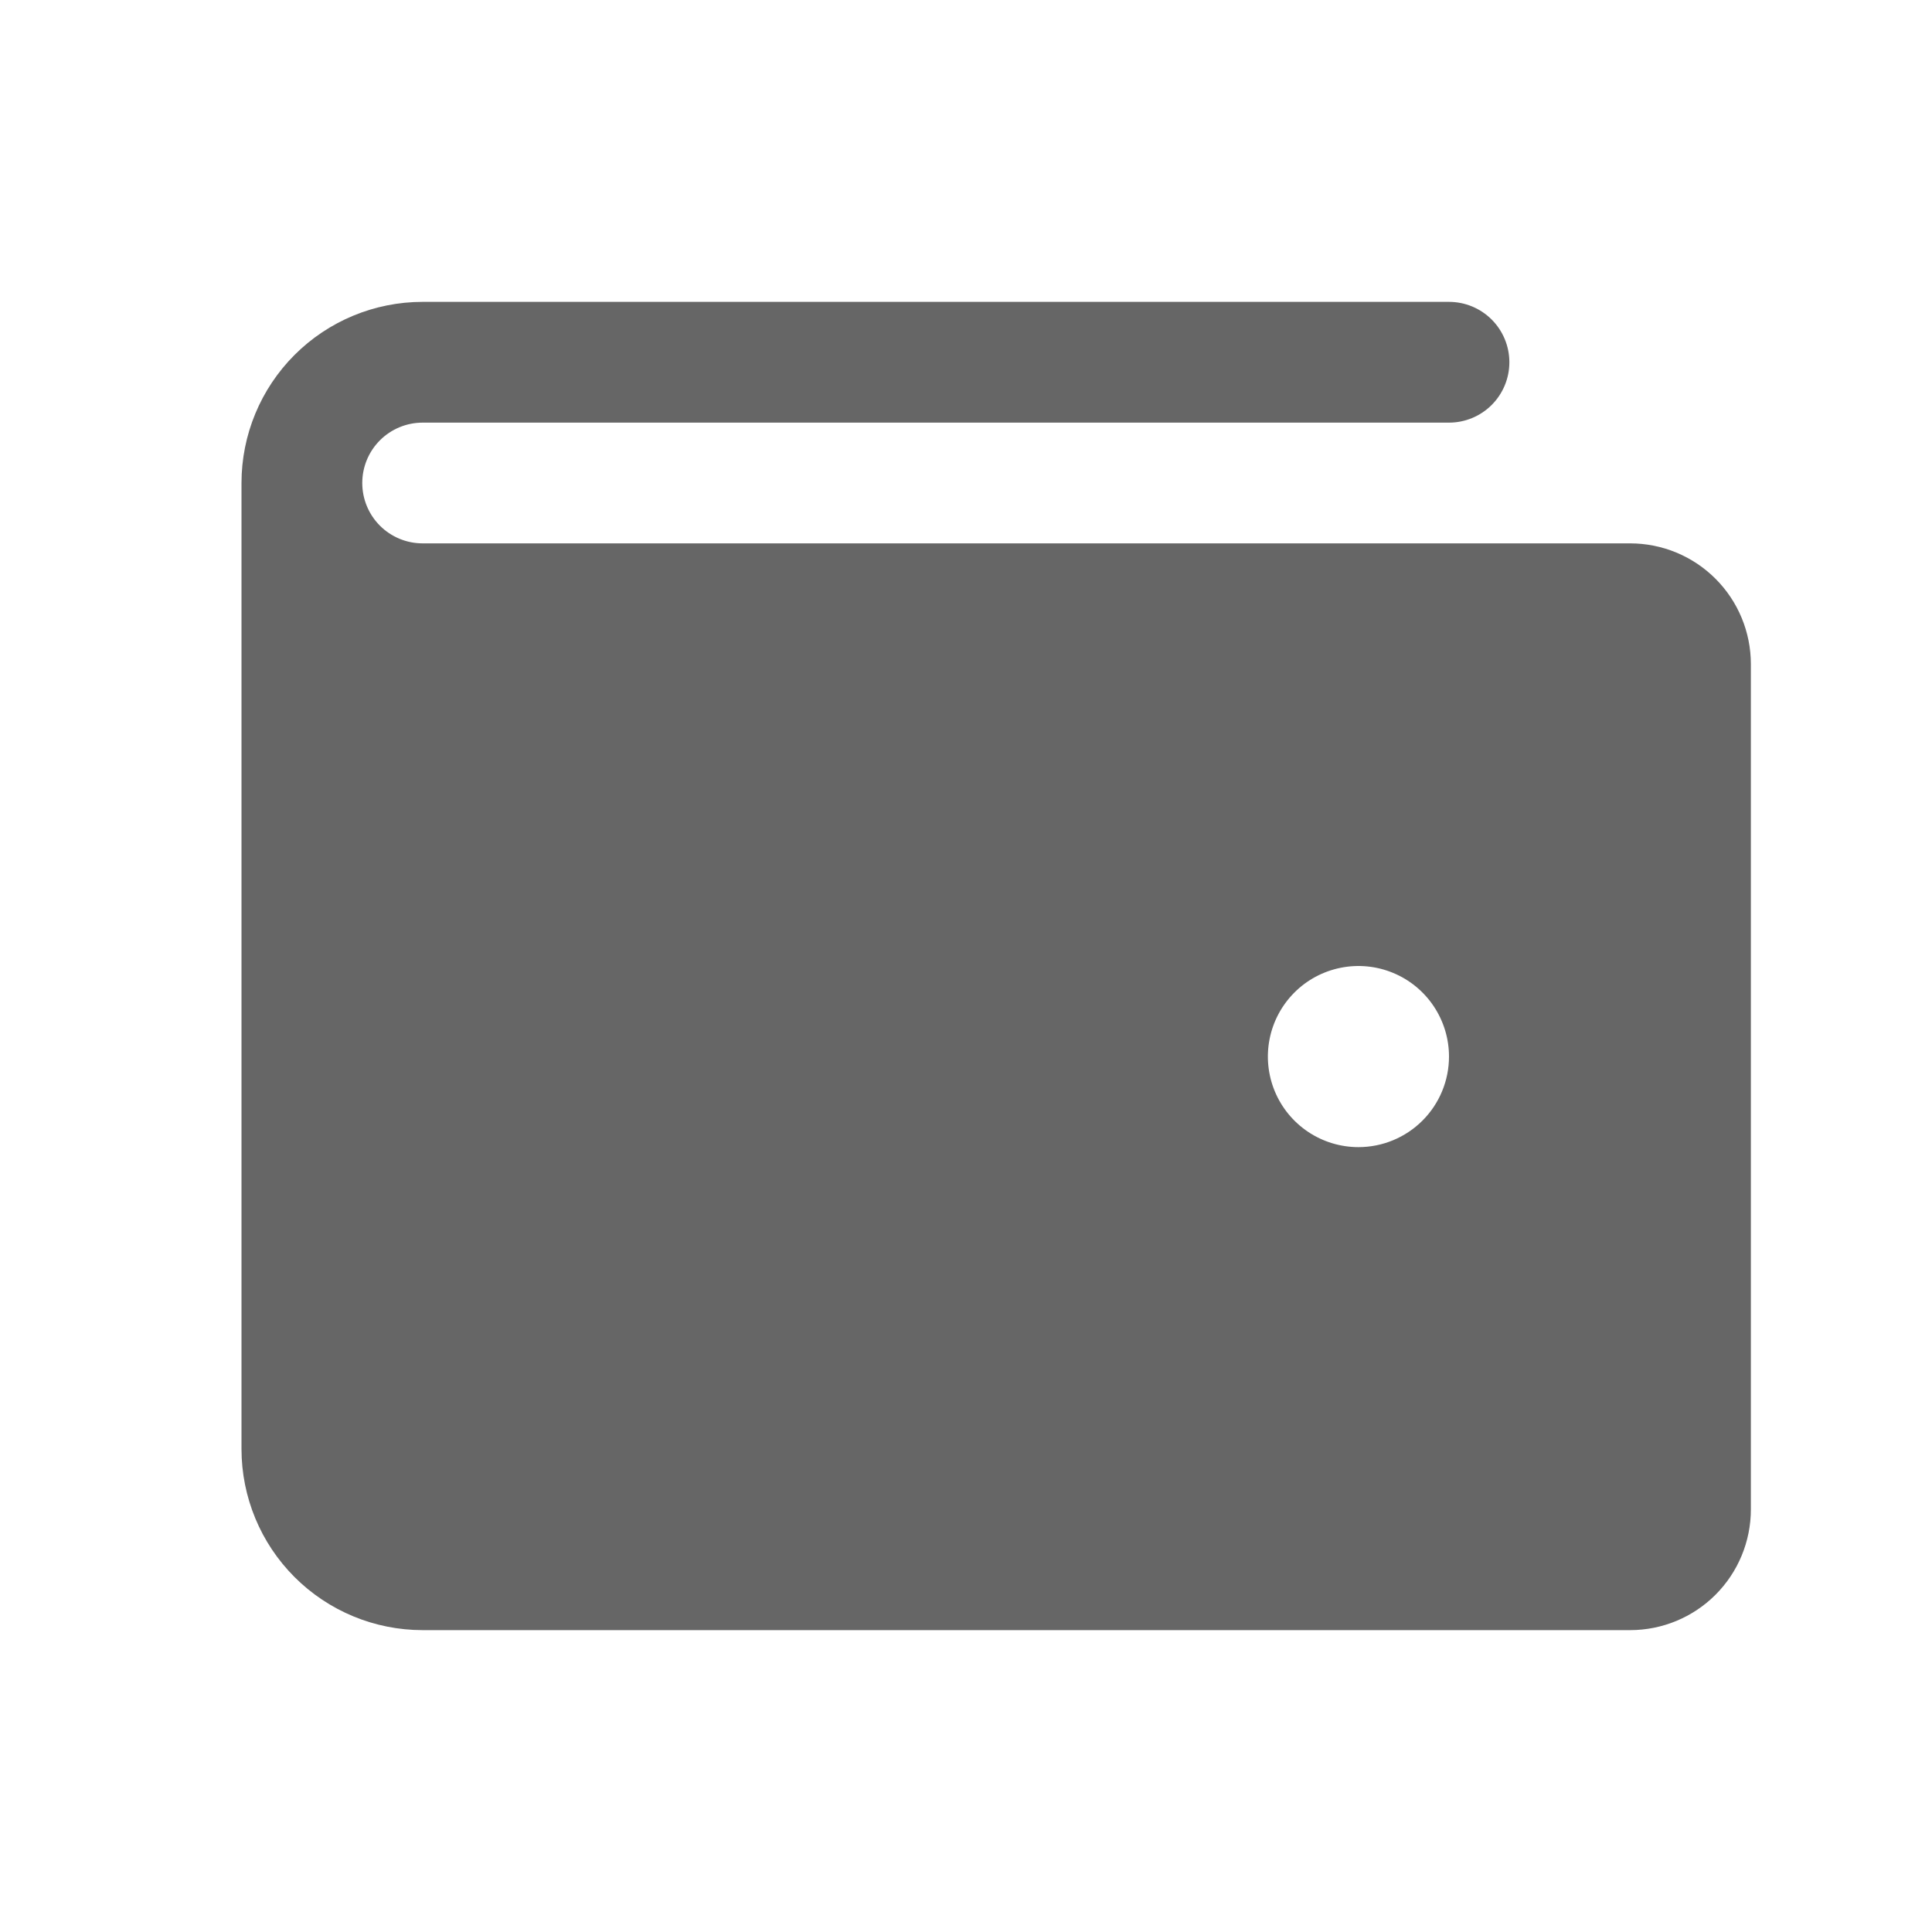
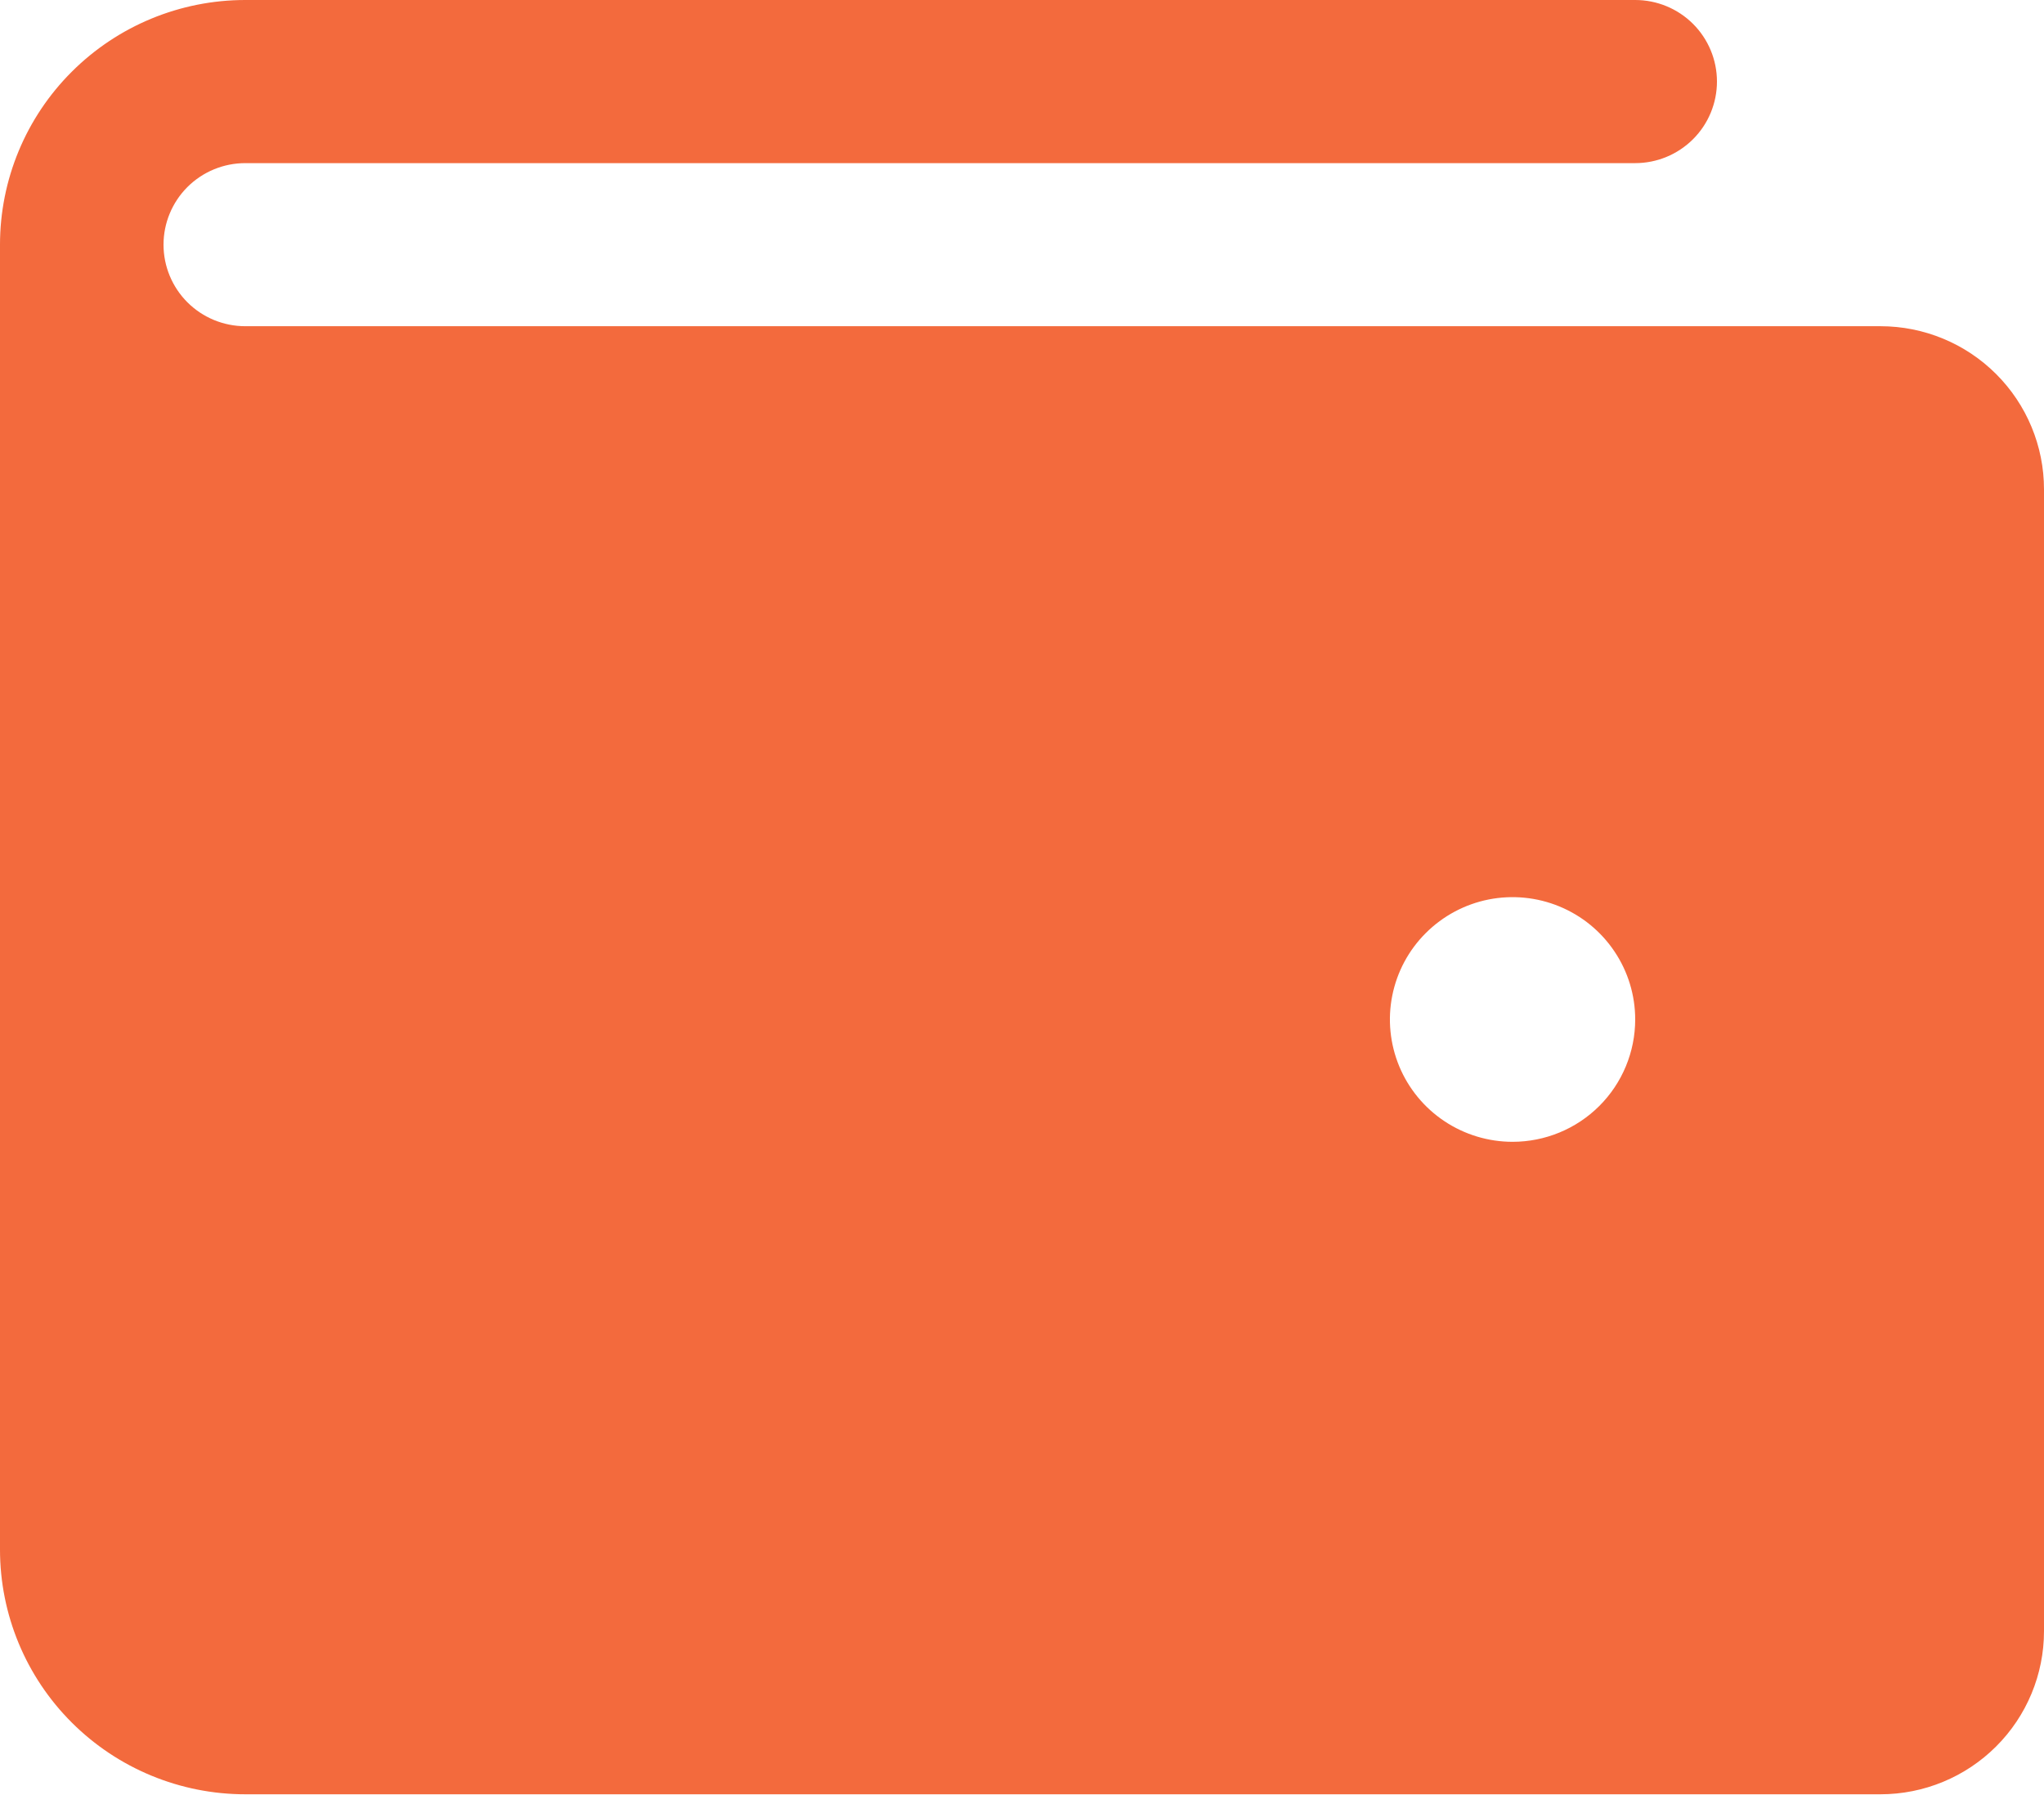
- <svg xmlns="http://www.w3.org/2000/svg" width="65" height="65" viewBox="0 0 65 65" fill="none">
-   <path d="M54.844 18.281H14.219C13.68 18.281 13.163 18.067 12.782 17.686C12.402 17.305 12.188 16.789 12.188 16.25C12.188 15.711 12.402 15.195 12.782 14.814C13.163 14.433 13.68 14.219 14.219 14.219H48.75C49.289 14.219 49.805 14.005 50.186 13.624C50.567 13.243 50.781 12.726 50.781 12.188C50.781 11.649 50.567 11.132 50.186 10.751C49.805 10.37 49.289 10.156 48.75 10.156H14.219C12.603 10.156 11.053 10.798 9.91 11.941C8.767 13.084 8.125 14.634 8.125 16.25V48.75C8.125 50.366 8.767 51.916 9.91 53.059C11.053 54.202 12.603 54.844 14.219 54.844H54.844C55.921 54.844 56.955 54.416 57.716 53.654C58.478 52.892 58.906 51.859 58.906 50.781V22.344C58.906 21.266 58.478 20.233 57.716 19.471C56.955 18.709 55.921 18.281 54.844 18.281ZM45.703 38.594C45.1 38.594 44.511 38.415 44.01 38.08C43.509 37.745 43.119 37.27 42.888 36.713C42.658 36.156 42.597 35.544 42.715 34.953C42.832 34.361 43.123 33.819 43.549 33.392C43.975 32.966 44.518 32.676 45.109 32.559C45.7 32.441 46.312 32.501 46.869 32.732C47.426 32.962 47.902 33.353 48.236 33.854C48.571 34.355 48.75 34.944 48.75 35.547C48.75 36.355 48.429 37.13 47.858 37.701C47.286 38.273 46.511 38.594 45.703 38.594Z" fill="#666666" />
+ <svg xmlns="http://www.w3.org/2000/svg" preserveAspectRatio="none" overflow="visible" style="display: block;" width="41" height="36" viewBox="0 0 41 36" fill="none">
+   <path id="Vector" d="M37.72 6.545H4.92C4.485 6.545 4.068 6.373 3.76 6.066C3.453 5.759 3.28 5.343 3.28 4.909C3.28 4.475 3.453 4.059 3.76 3.752C4.068 3.445 4.485 3.273 4.92 3.273H32.8C33.235 3.273 33.652 3.1 33.96 2.793C34.267 2.487 34.44 2.07 34.44 1.636C34.44 1.202 34.267 0.786 33.96 0.479C33.652 0.172 33.235 0 32.8 0H4.92C3.615 0 2.364 0.517 1.441 1.438C0.518 2.358 0 3.607 0 4.909V31.091C0 32.393 0.518 33.642 1.441 34.562C2.364 35.483 3.615 36 4.92 36H37.72C38.59 36 39.424 35.655 40.039 35.041C40.654 34.428 41 33.595 41 32.727V9.818C41 8.95 40.654 8.118 40.039 7.504C39.424 6.89 38.59 6.545 37.72 6.545ZM30.34 22.909C29.854 22.909 29.378 22.765 28.973 22.495C28.569 22.226 28.253 21.842 28.067 21.394C27.881 20.945 27.832 20.452 27.927 19.976C28.022 19.5 28.256 19.062 28.601 18.719C28.945 18.376 29.383 18.142 29.86 18.047C30.337 17.953 30.832 18.001 31.281 18.187C31.731 18.373 32.115 18.687 32.385 19.091C32.656 19.494 32.8 19.969 32.8 20.454C32.8 21.105 32.541 21.73 32.08 22.19C31.618 22.651 30.992 22.909 30.34 22.909Z" fill="#F36A3D" />
</svg>
